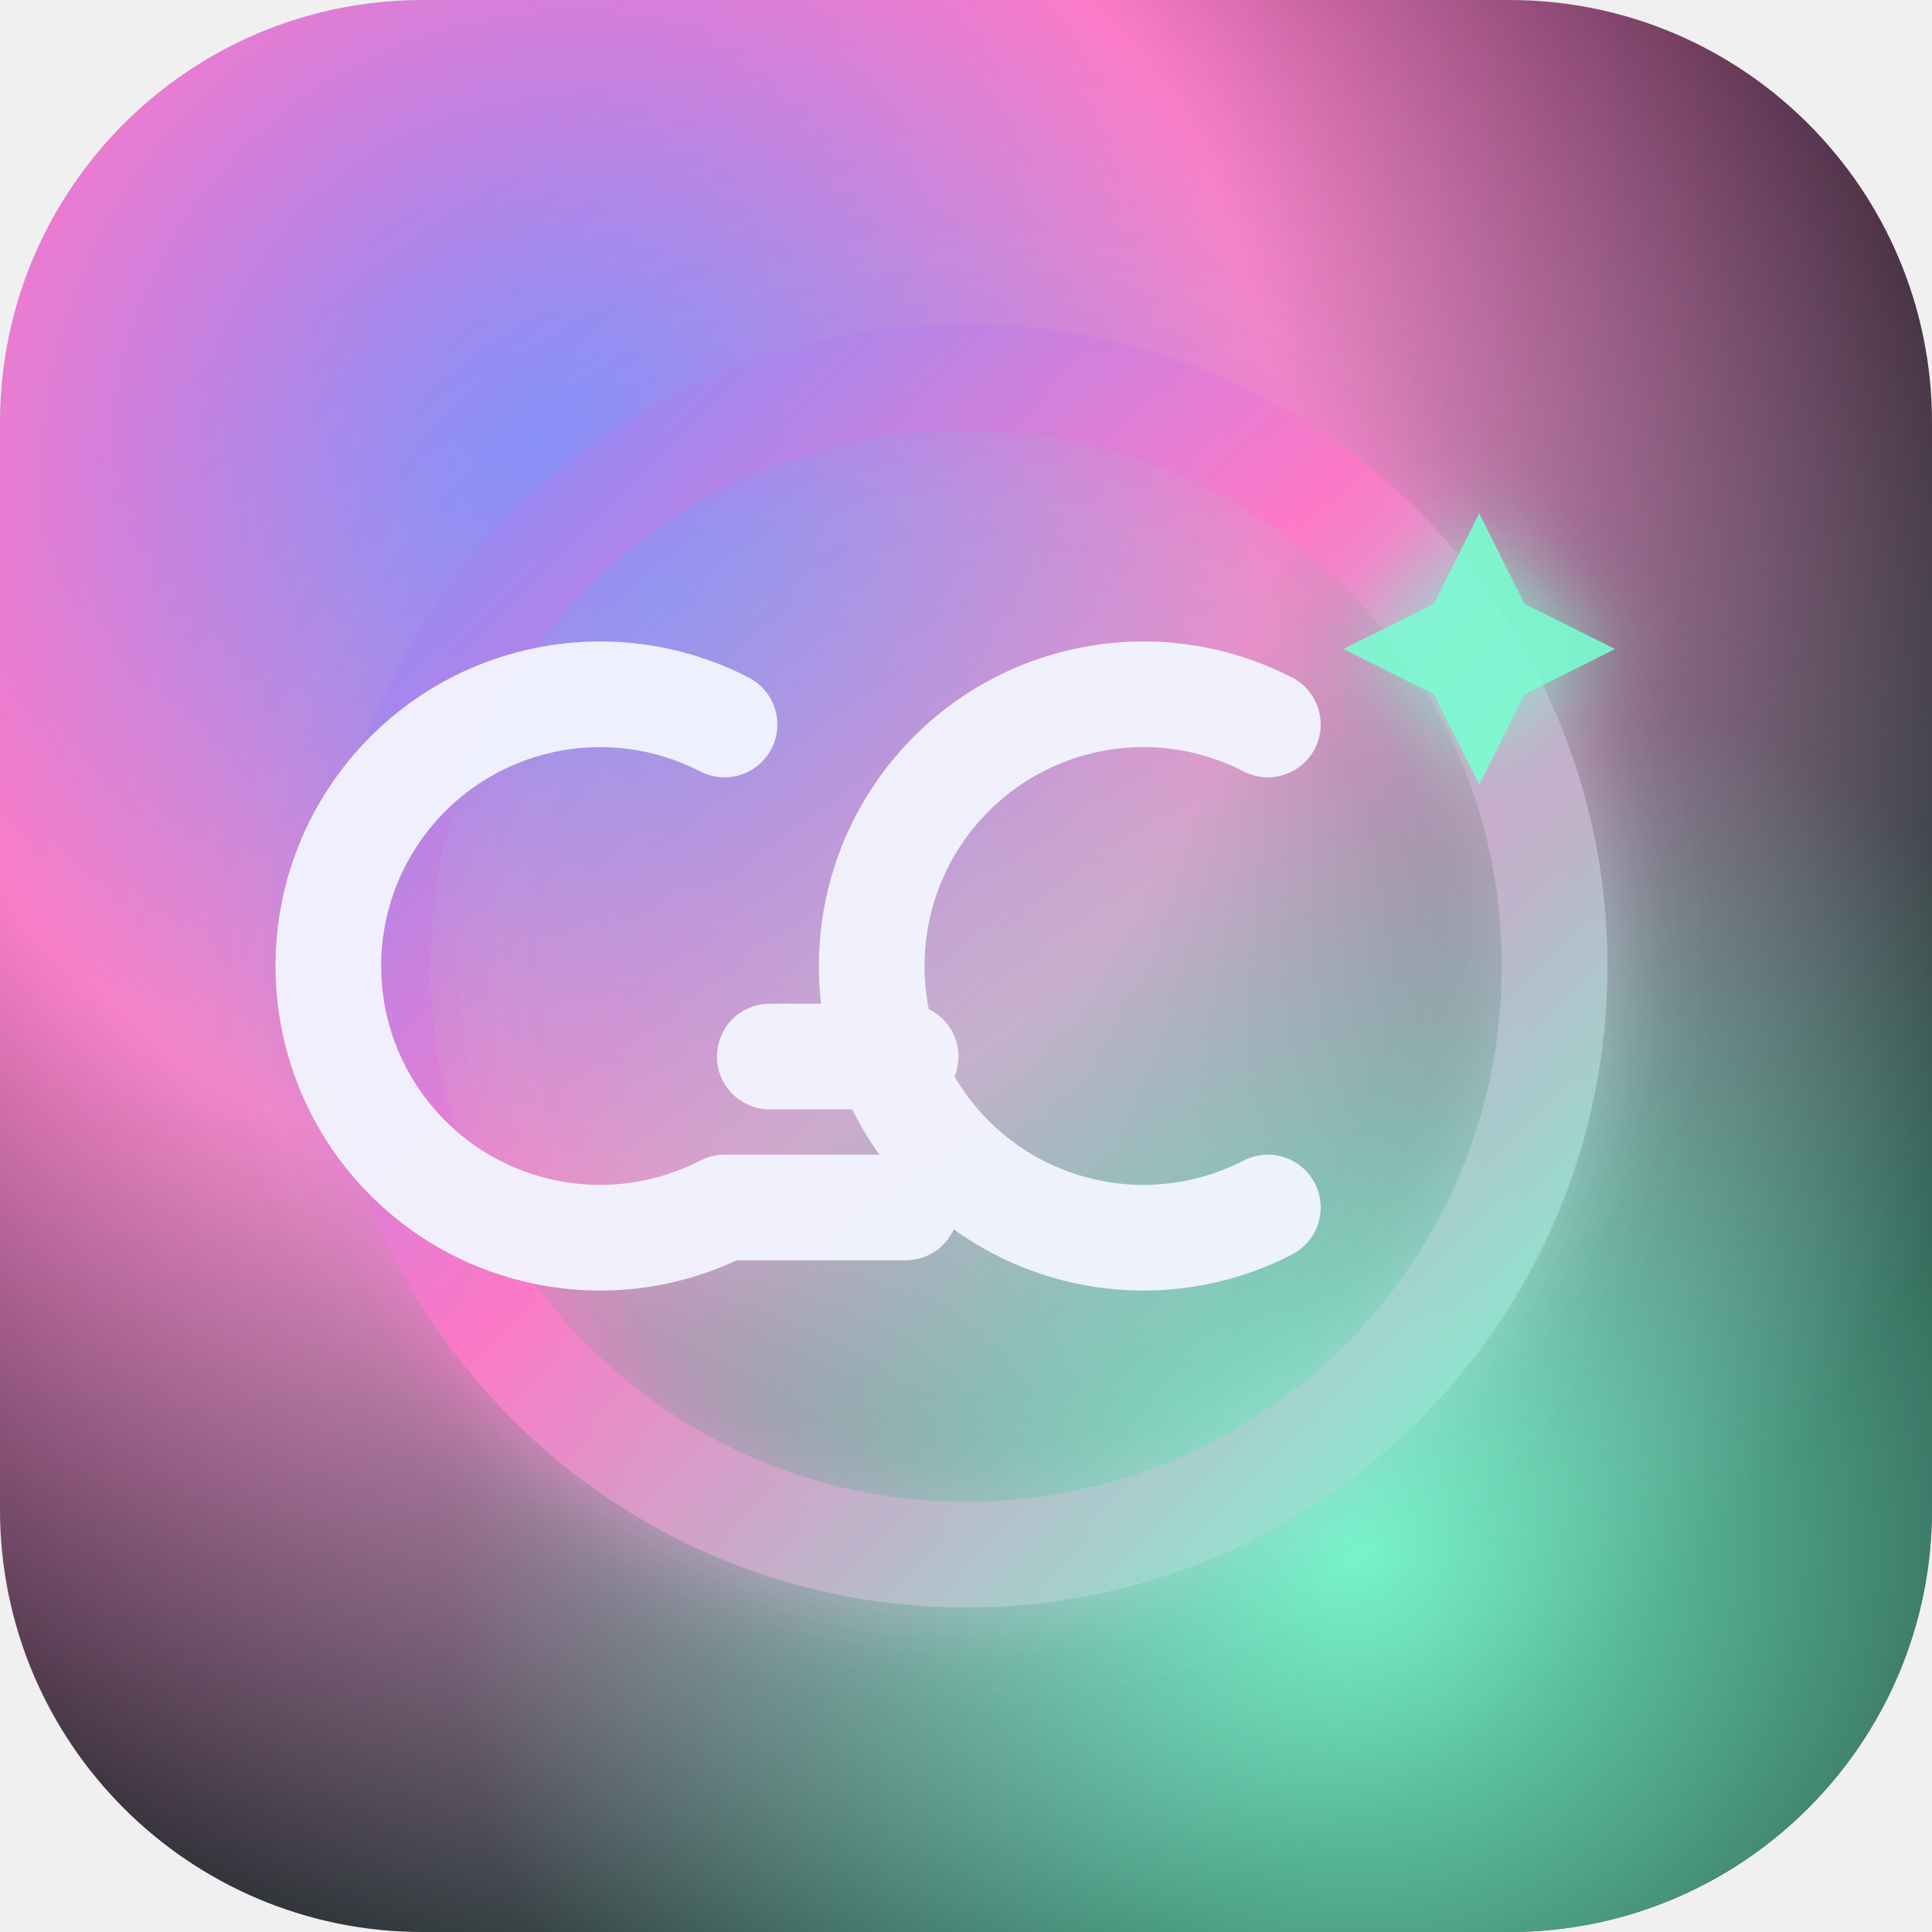
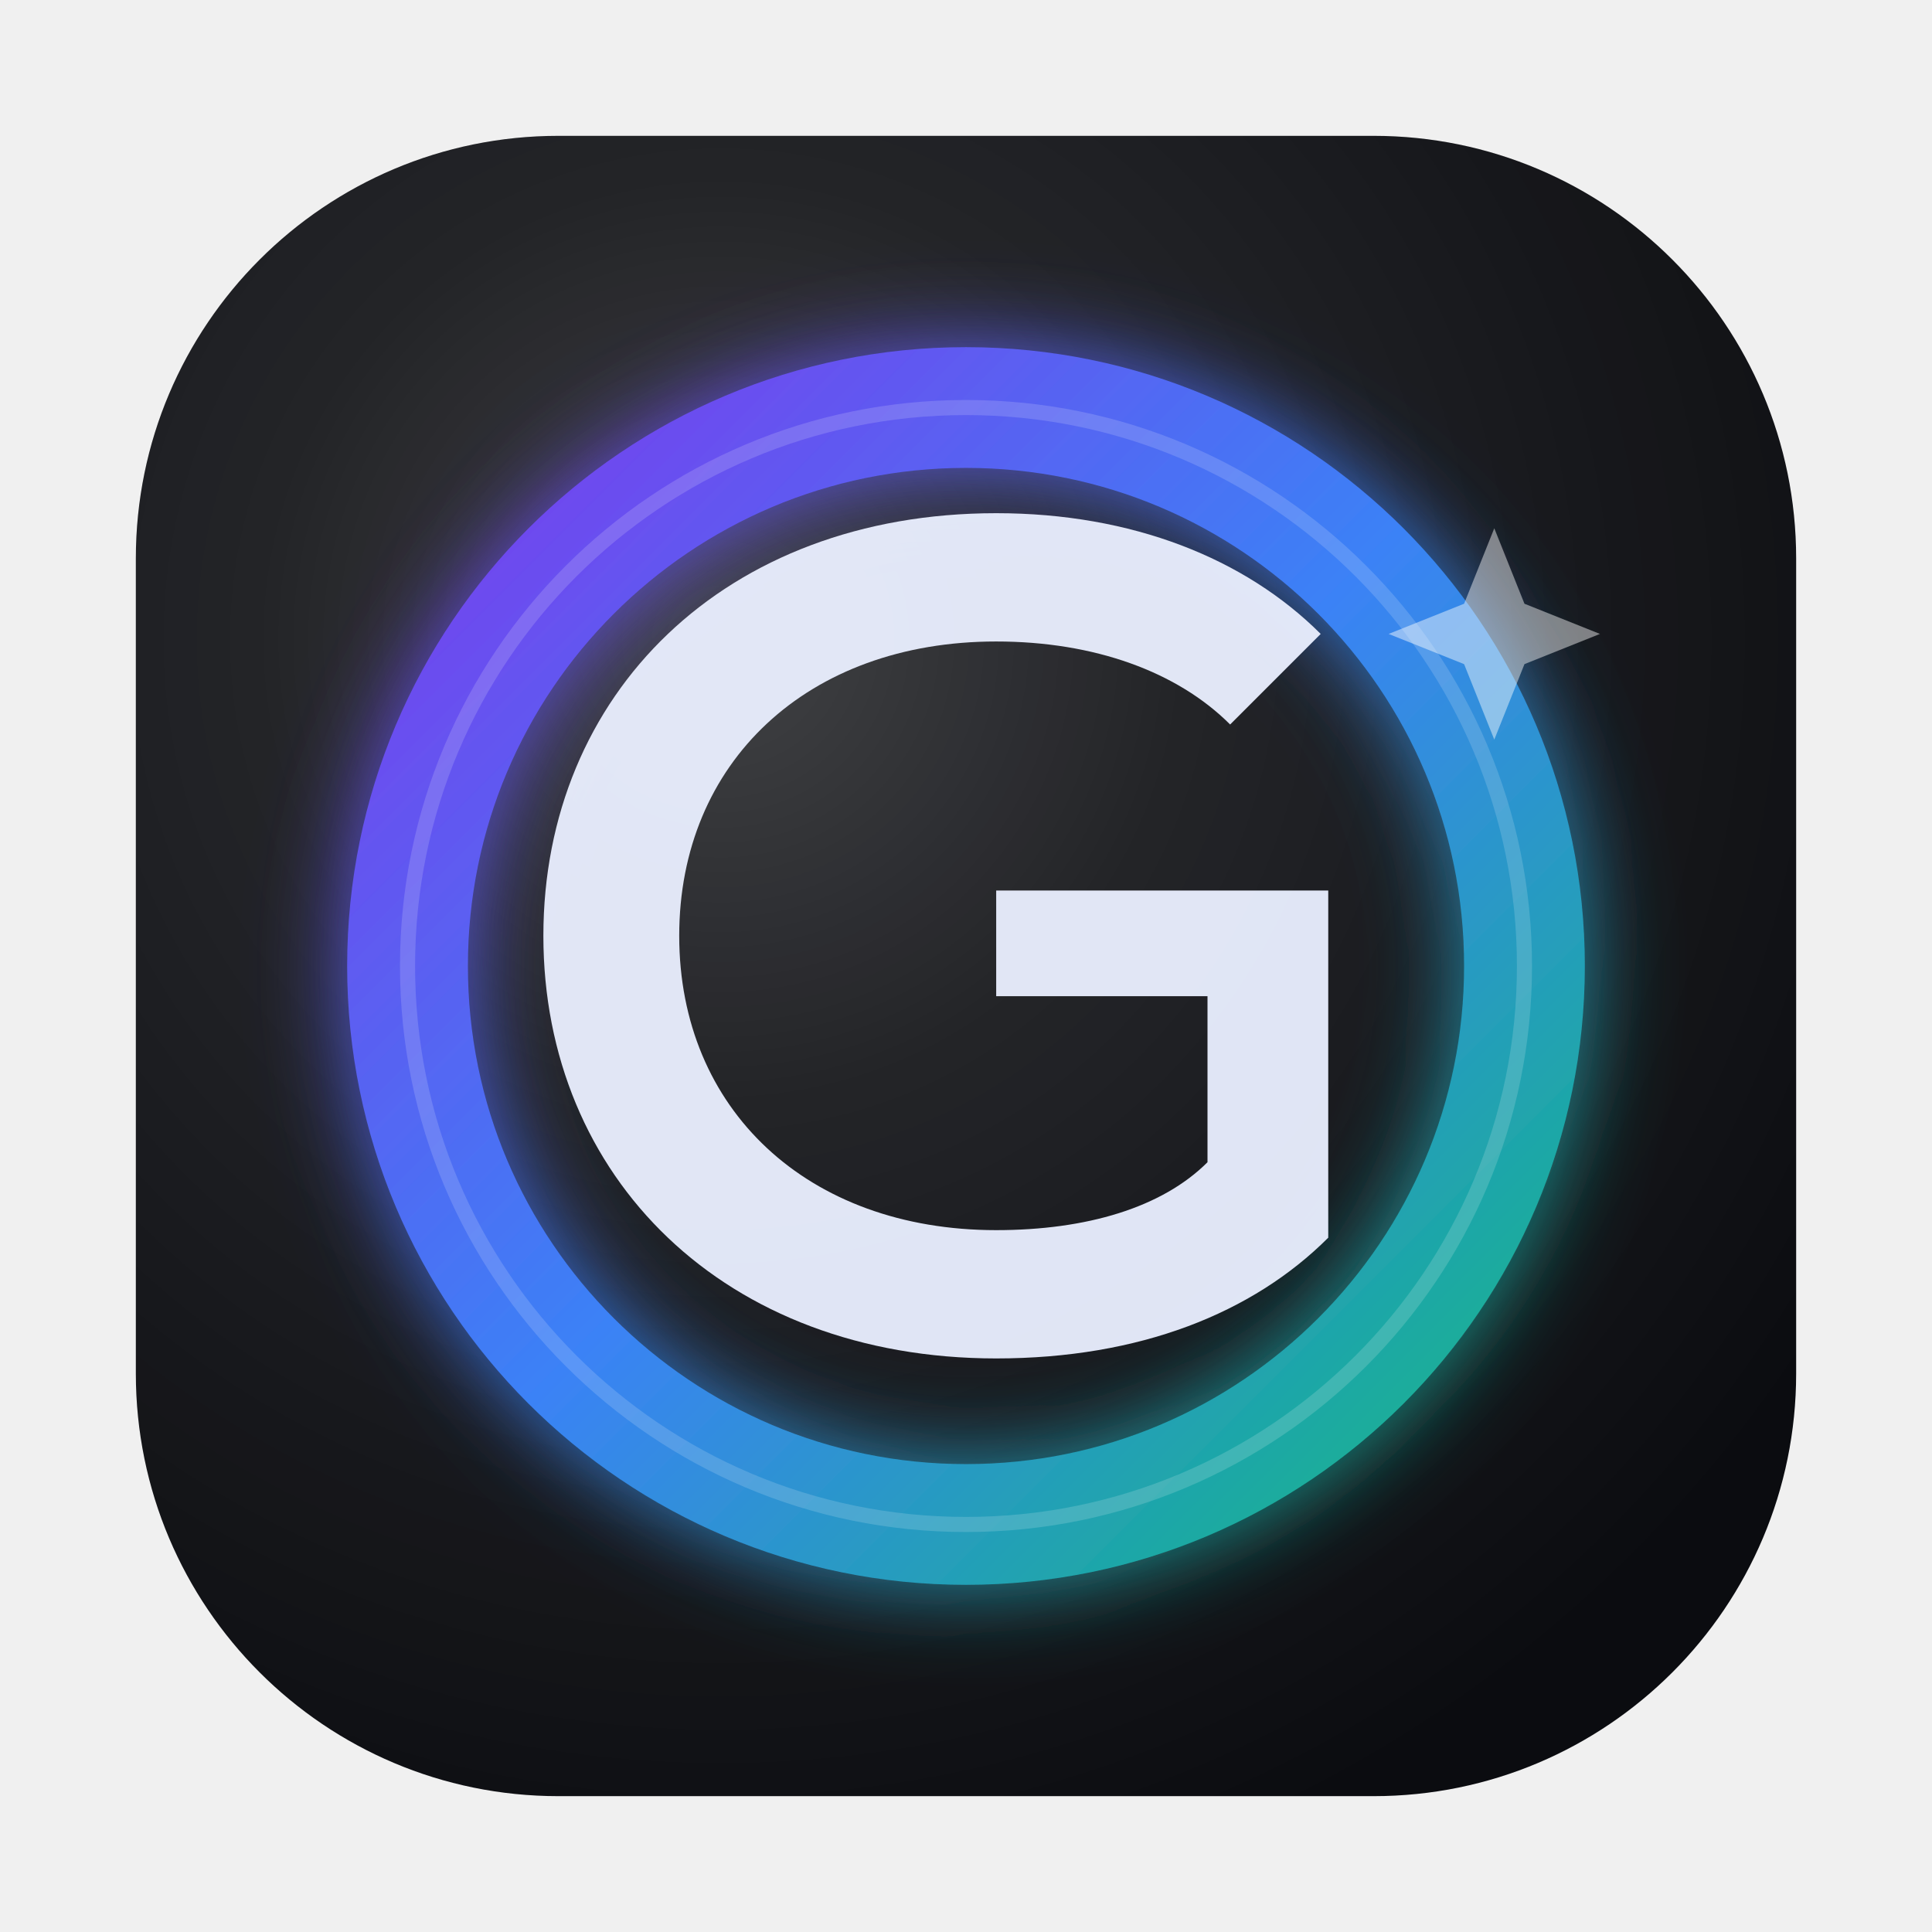
- <svg xmlns="http://www.w3.org/2000/svg" width="256" height="256" viewBox="0 0 256 256" role="img" aria-label="Get Creative Now">
+ <svg xmlns="http://www.w3.org/2000/svg" viewBox="0 0 256 256" role="img" aria-label="Get Creative Now">
  <defs>
-     <radialGradient id="g1" cx="30%" cy="25%" r="80%">
-       <stop offset="0%" stop-color="#7B8CFF" />
-       <stop offset="45%" stop-color="#FF78C8" />
-       <stop offset="100%" stop-color="#0B0C10" />
+     <linearGradient id="g1" x1="0" y1="0" x2="1" y2="1">
+       <stop offset="0" stop-color="#7c3aed" />
+       <stop offset="0.5" stop-color="#3b82f6" />
+       <stop offset="1" stop-color="#10b981" />
+     </linearGradient>
+     <radialGradient id="glow" cx="35%" cy="30%" r="80%">
+       <stop offset="0" stop-color="#ffffff" stop-opacity="0.22" />
+       <stop offset="0.35" stop-color="#ffffff" stop-opacity="0.10" />
+       <stop offset="1" stop-color="#ffffff" stop-opacity="0" />
    </radialGradient>
-     <radialGradient id="g2" cx="70%" cy="80%" r="85%">
-       <stop offset="0%" stop-color="#78FFD2" stop-opacity="0.95" />
-       <stop offset="55%" stop-color="#78FFD2" stop-opacity="0.18" />
-       <stop offset="100%" stop-color="#78FFD2" stop-opacity="0" />
-     </radialGradient>
-     <linearGradient id="ring" x1="0" y1="0" x2="1" y2="1">
-       <stop offset="0%" stop-color="#7B8CFF" />
-       <stop offset="45%" stop-color="#FF78C8" />
-       <stop offset="100%" stop-color="#78FFD2" />
-     </linearGradient>
-     <filter id="glow" x="-30%" y="-30%" width="160%" height="160%">
+     <filter id="softGlow" x="-40%" y="-40%" width="180%" height="180%">
      <feGaussianBlur stdDeviation="6" result="b" />
      <feColorMatrix in="b" type="matrix" values="1 0 0 0 0                 0 1 0 0 0                 0 0 1 0 0                 0 0 0 0.9 0" result="c" />
      <feMerge>
        <feMergeNode in="c" />
        <feMergeNode in="SourceGraphic" />
      </feMerge>
    </filter>
  </defs>
-   <rect width="256" height="256" rx="56" fill="url(#g1)" />
-   <rect width="256" height="256" rx="56" fill="url(#g2)" />
-   <circle cx="128" cy="128" r="78" fill="none" stroke="url(#ring)" stroke-width="14" filter="url(#glow)" opacity="0.95" />
-   <g fill="none" stroke="#F2F4FF" stroke-width="14" stroke-linecap="round" stroke-linejoin="round" opacity="0.95">
-     <path d="M96 96a36 36 0 1 0 0 64h24" />
-     <path d="M120 140h-18" />
-     <path d="M168 96a36 36 0 1 0 0 64" />
-   </g>
-   <path d="M196 68l6 12 12 6-12 6-6 12-6-12-12-6 12-6z" fill="#78FFD2" opacity="0.9" filter="url(#glow)" />
+   <rect x="18" y="18" width="220" height="220" rx="56" fill="#0b0c10" />
+   <rect x="18" y="18" width="220" height="220" rx="56" fill="url(#glow)" />
+   <circle cx="128" cy="128" r="74" fill="none" stroke="url(#g1)" stroke-width="16" filter="url(#softGlow)" />
+   <circle cx="128" cy="128" r="74" fill="none" stroke="#ffffff" stroke-opacity="0.16" stroke-width="2" />
+   <path d="M160 132h-28v-14h44v46c-10 10-25 16-44 16-36 0-60-24-60-56s24-56 60-56c18 0 33 6 43 16l-12 12c-7-7-18-11-31-11-25 0-42 16-42 39s17 39 42 39c12 0 22-3 28-9v-6z" fill="#eaf0ff" fill-opacity="0.95" />
+   <path d="M198 70l4 10 10 4-10 4-4 10-4-10-10-4 10-4z" fill="#ffffff" fill-opacity="0.45" />
</svg>
